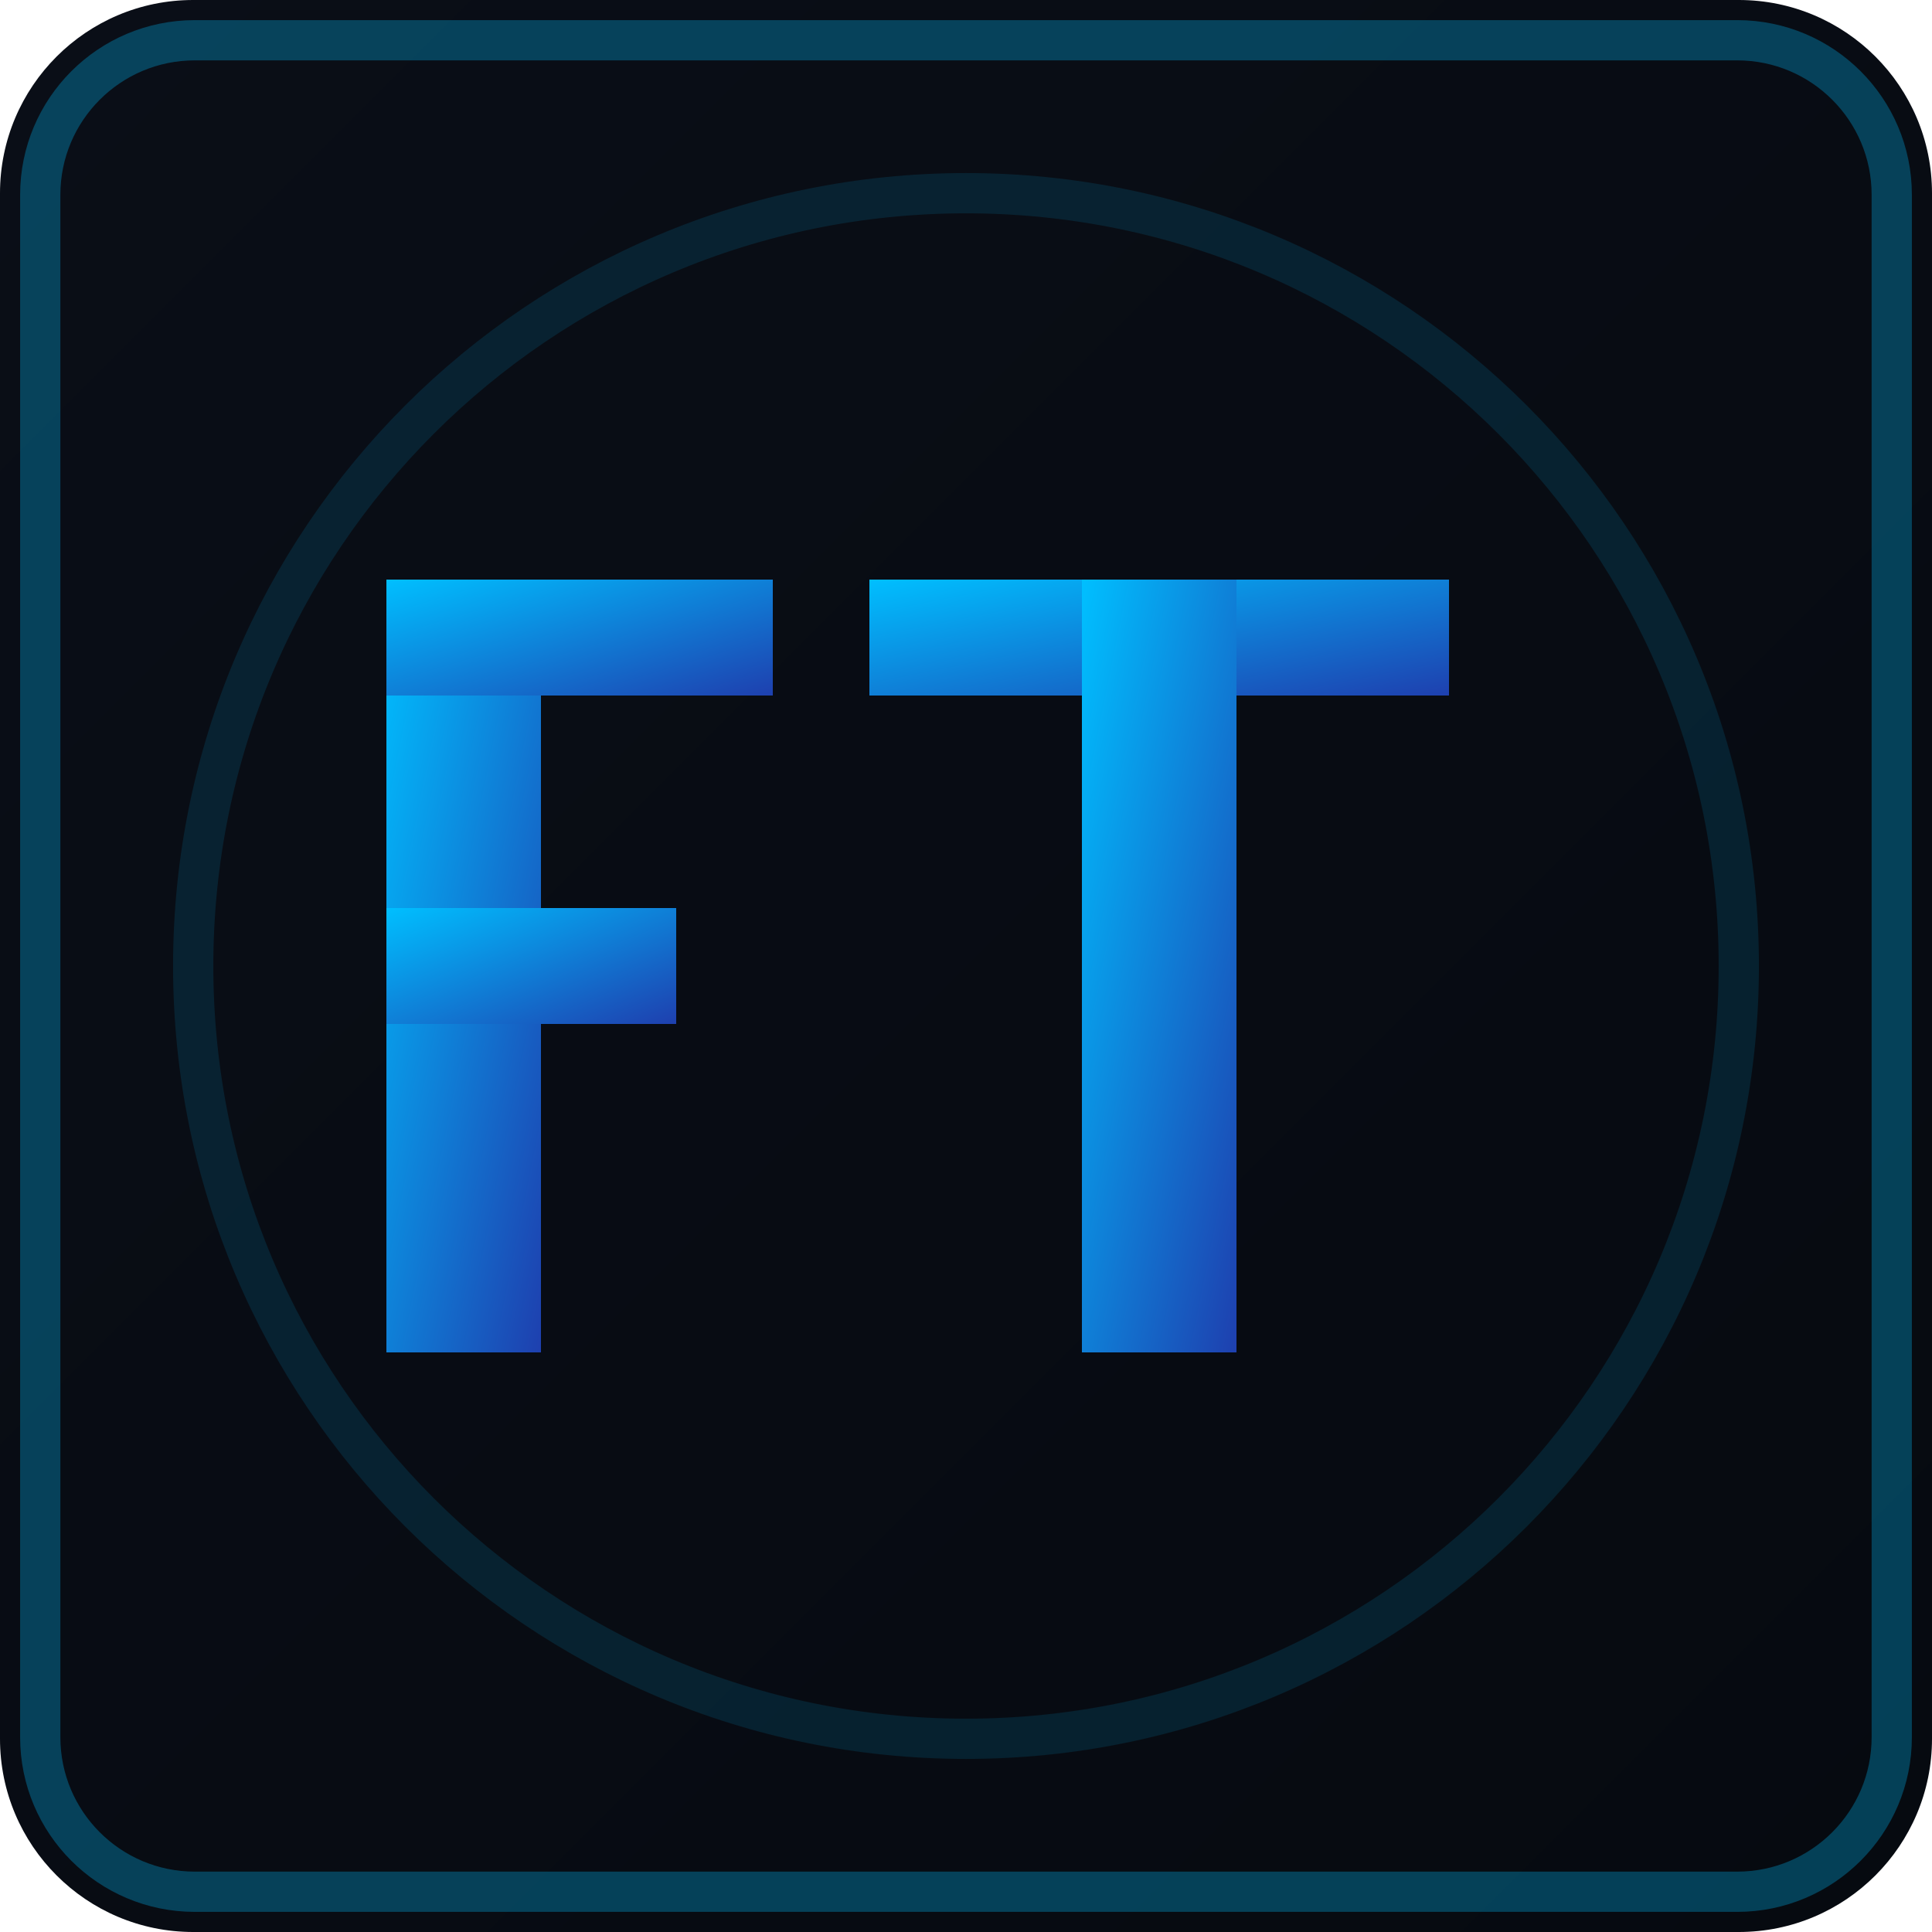
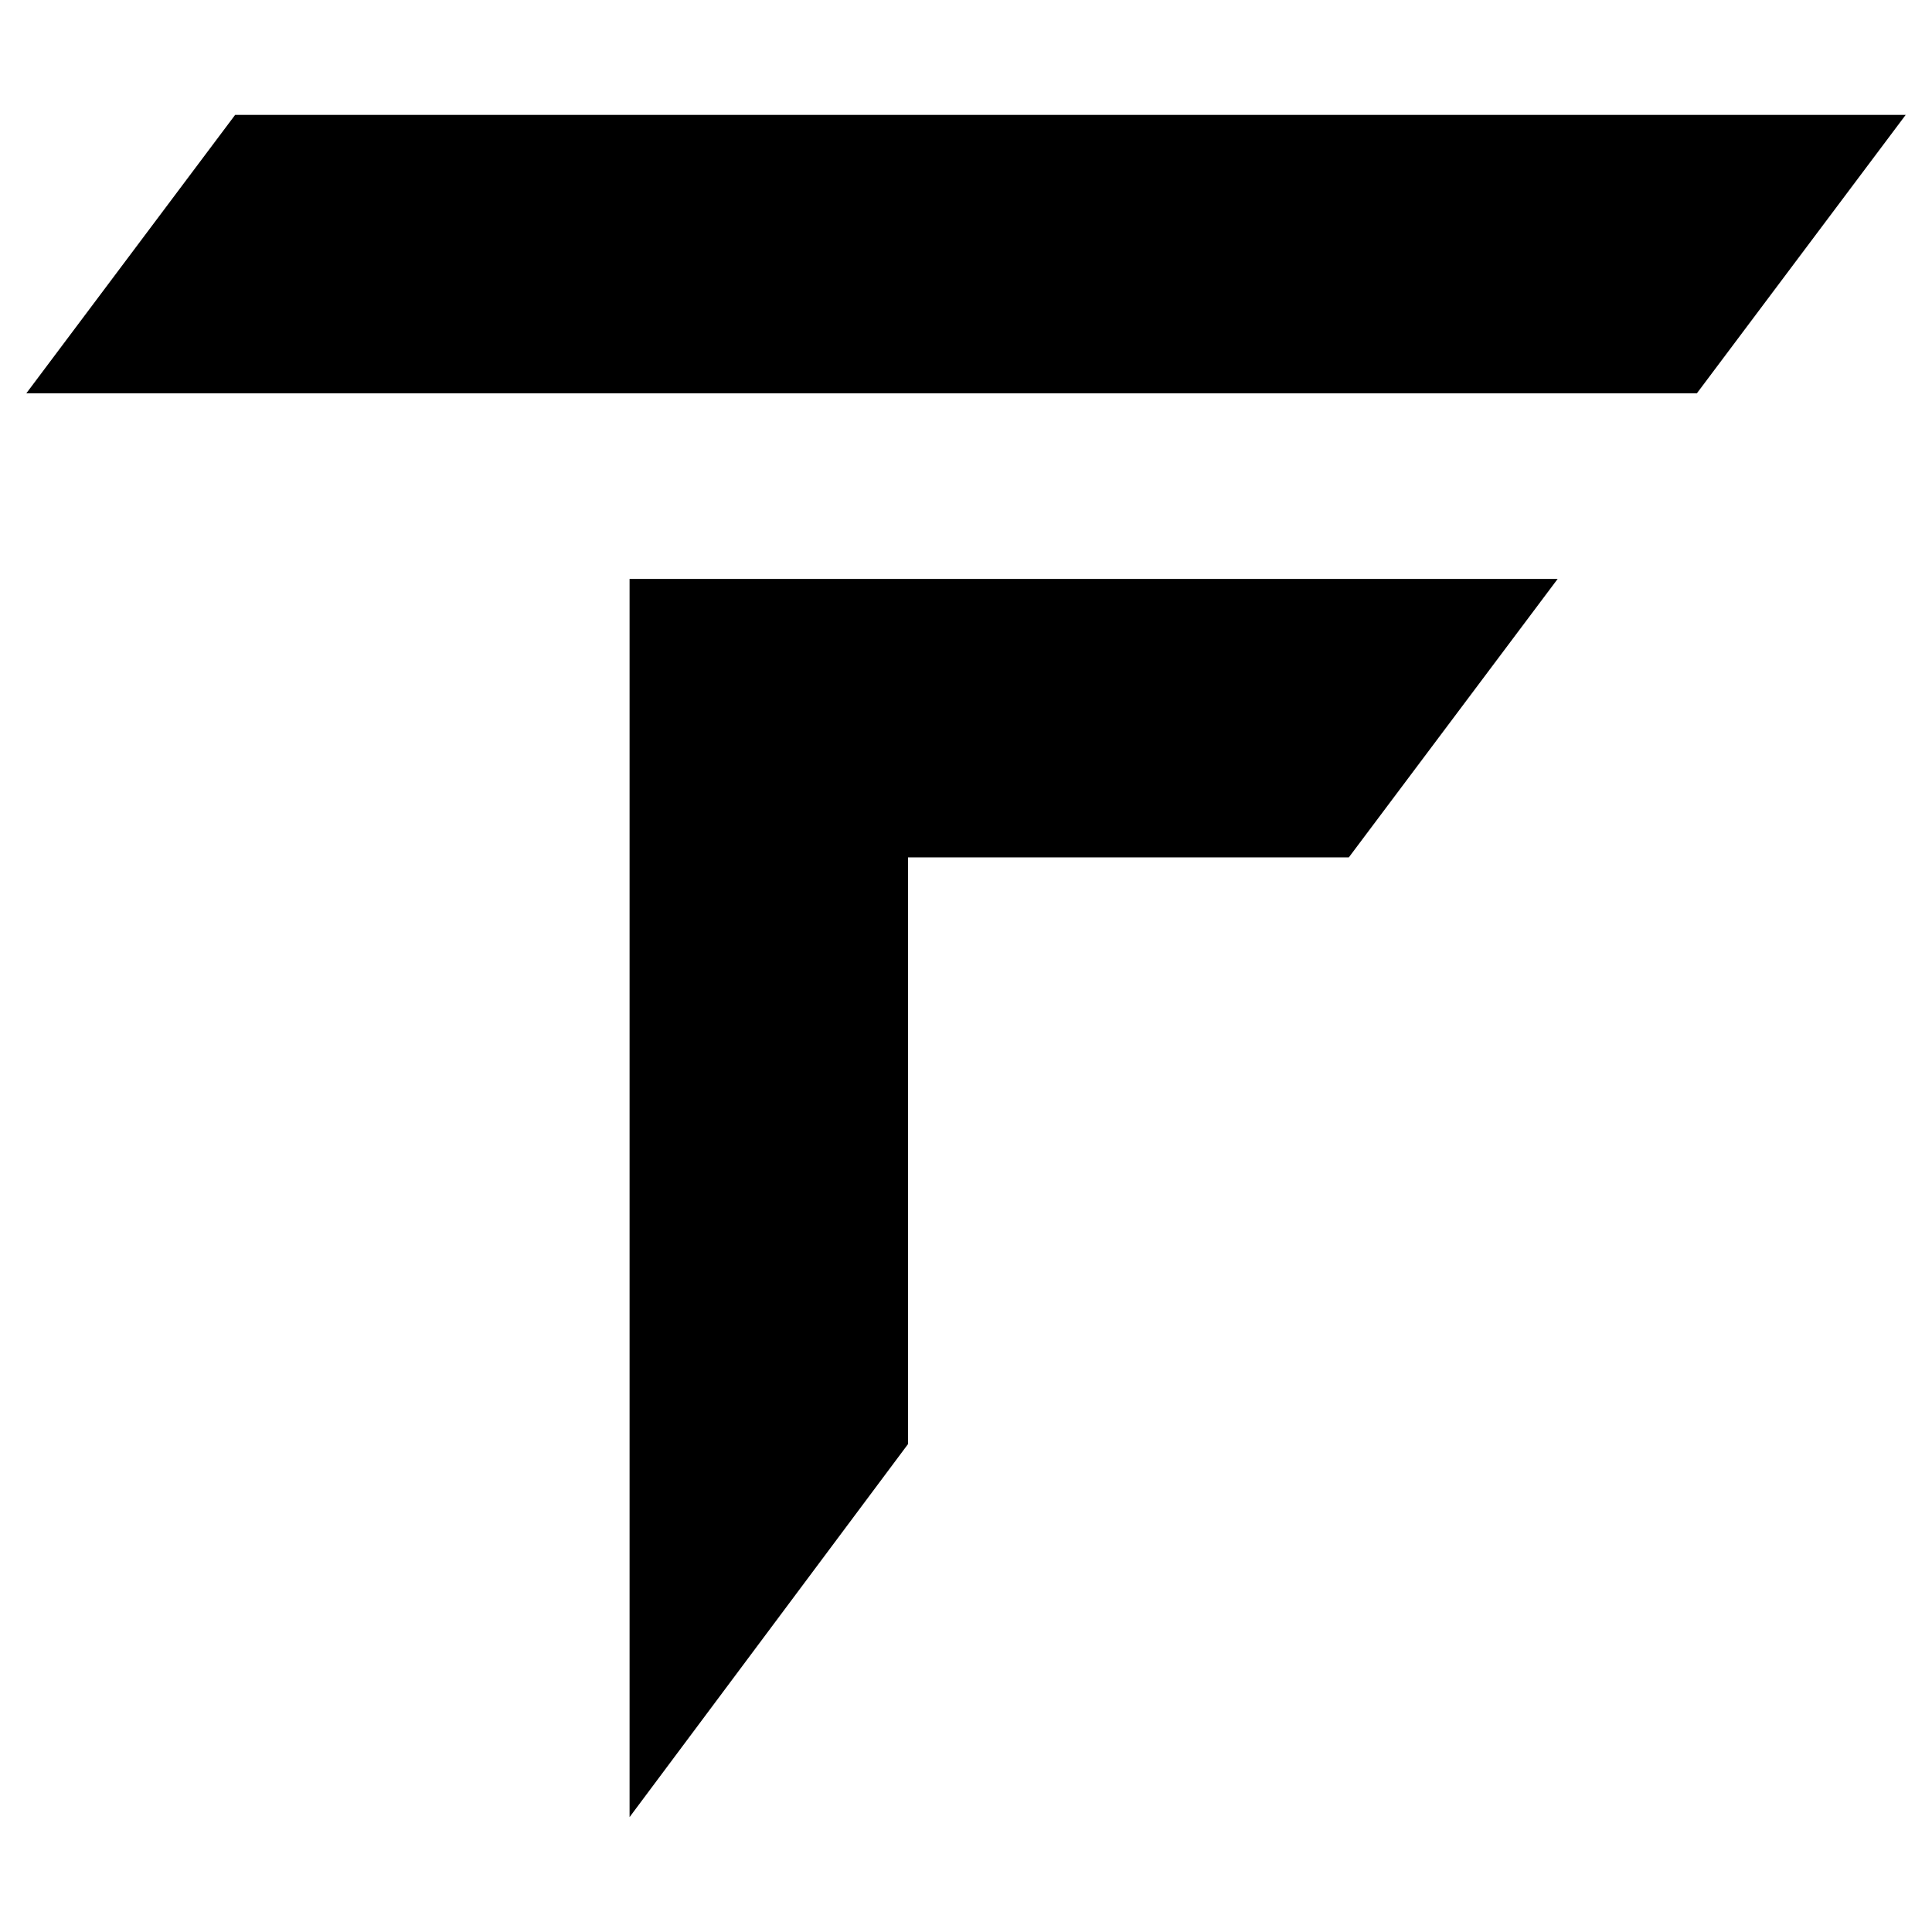
- <svg xmlns="http://www.w3.org/2000/svg" width="96" height="96" viewBox="0 0 96 96">
-   <defs>
-     <linearGradient id="bg" x1="0%" y1="0%" x2="100%" y2="100%">
-       <stop offset="0%" style="stop-color:#0a0e17;stop-opacity:1" />
-       <stop offset="100%" style="stop-color:#060a10;stop-opacity:1" />
-     </linearGradient>
-     <linearGradient id="accent" x1="0%" y1="0%" x2="100%" y2="100%">
-       <stop offset="0%" style="stop-color:#00bfff;stop-opacity:1" />
-       <stop offset="100%" style="stop-color:#1e40af;stop-opacity:1" />
-     </linearGradient>
-   </defs>
-   <rect width="96" height="96" rx="9.6" fill="url(#bg)" />
-   <rect x="2" y="2" width="92" height="92" rx="7.68" fill="none" stroke="rgba(0, 191, 255, 0.3)" stroke-width="2" />
-   <g transform="translate(19.2, 28.8)">
-     <rect x="0" y="0" width="7.68" height="38.4" fill="url(#accent)" />
-     <rect x="0" y="0" width="19.2" height="5.76" fill="url(#accent)" />
-     <rect x="0" y="16.32" width="14.4" height="5.76" fill="url(#accent)" />
-     <rect x="24" y="0" width="28.8" height="5.76" fill="url(#accent)" />
-     <rect x="34.56" y="0" width="7.68" height="38.4" fill="url(#accent)" />
-   </g>
-   <circle cx="48" cy="48" r="38.4" fill="none" stroke="rgba(0, 191, 255, 0.2)" stroke-width="2" opacity="0.6" />
+ <svg xmlns="http://www.w3.org/2000/svg" id="Layer_1" version="1.1" viewBox="0 0 1028 1028">
+   <polygon points="1014 61.13 902.89 209.28 14 209.28 125.11 61.13 1014 61.13" />
+   <polygon points="334.99 308.05 828.81 308.05 717.7 456.2 532.52 456.2 483.14 456.2 483.14 768.4 334.99 966.87 334.99 308.05" />
</svg>
